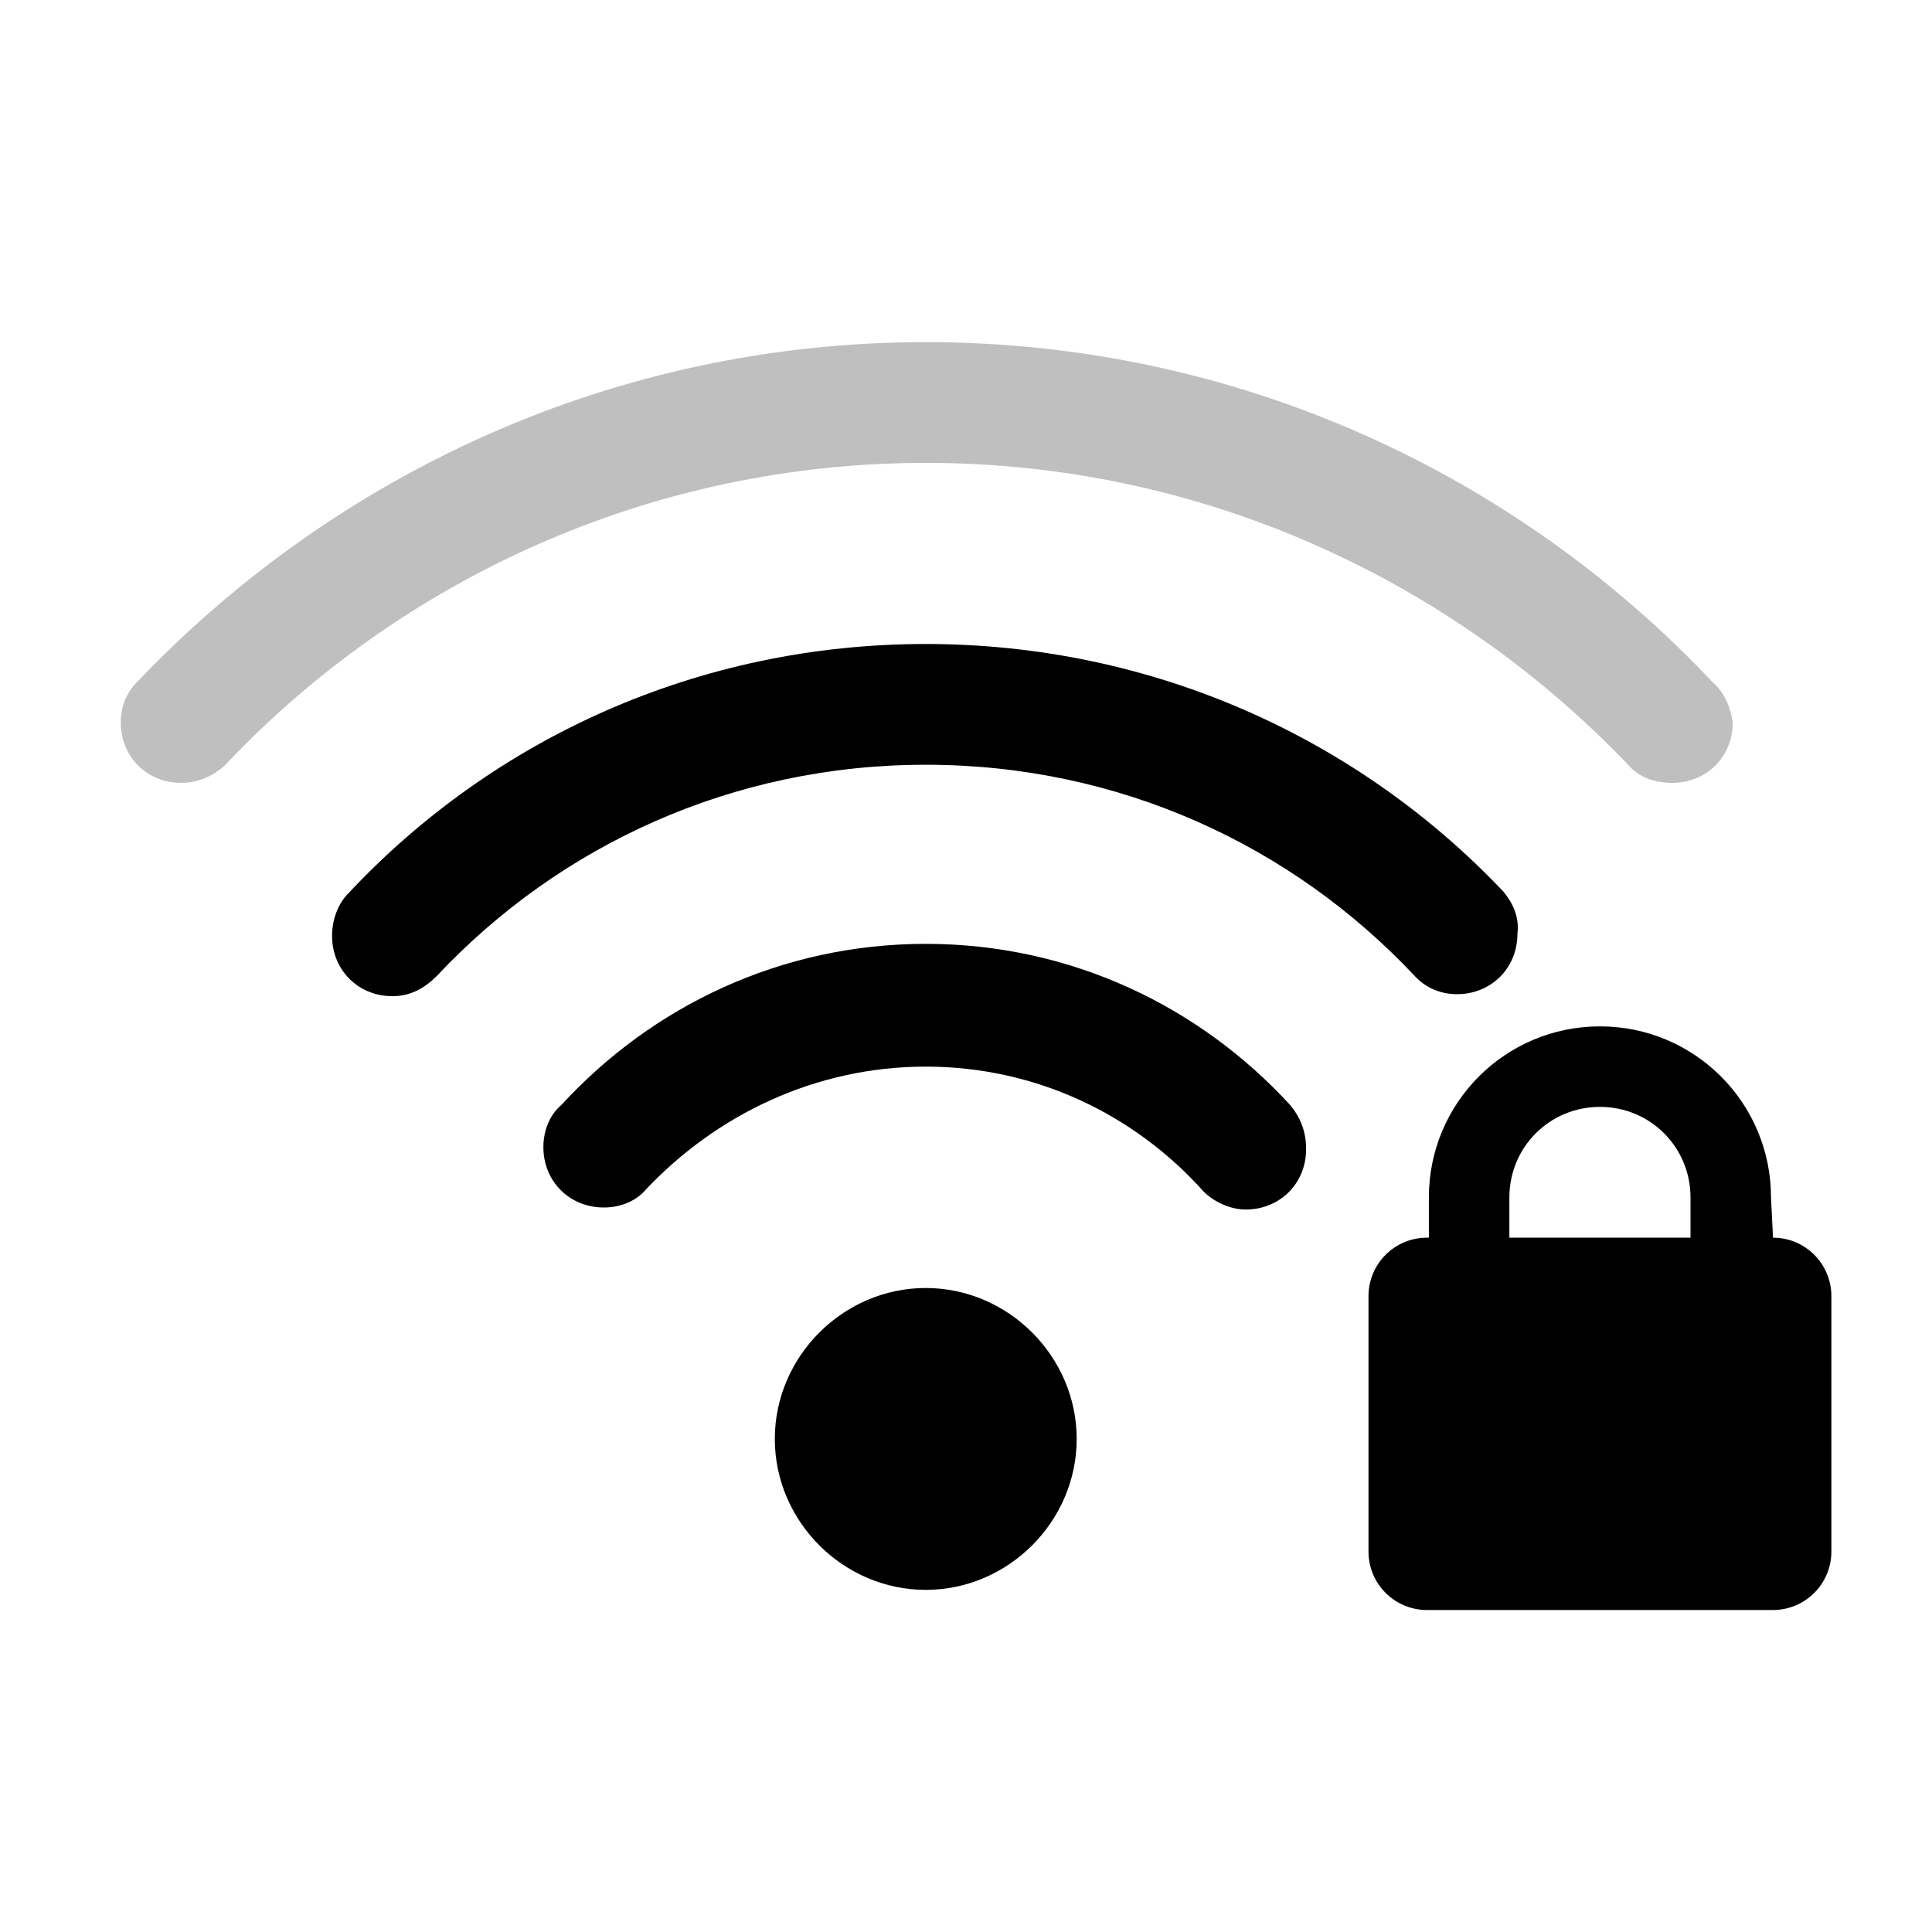
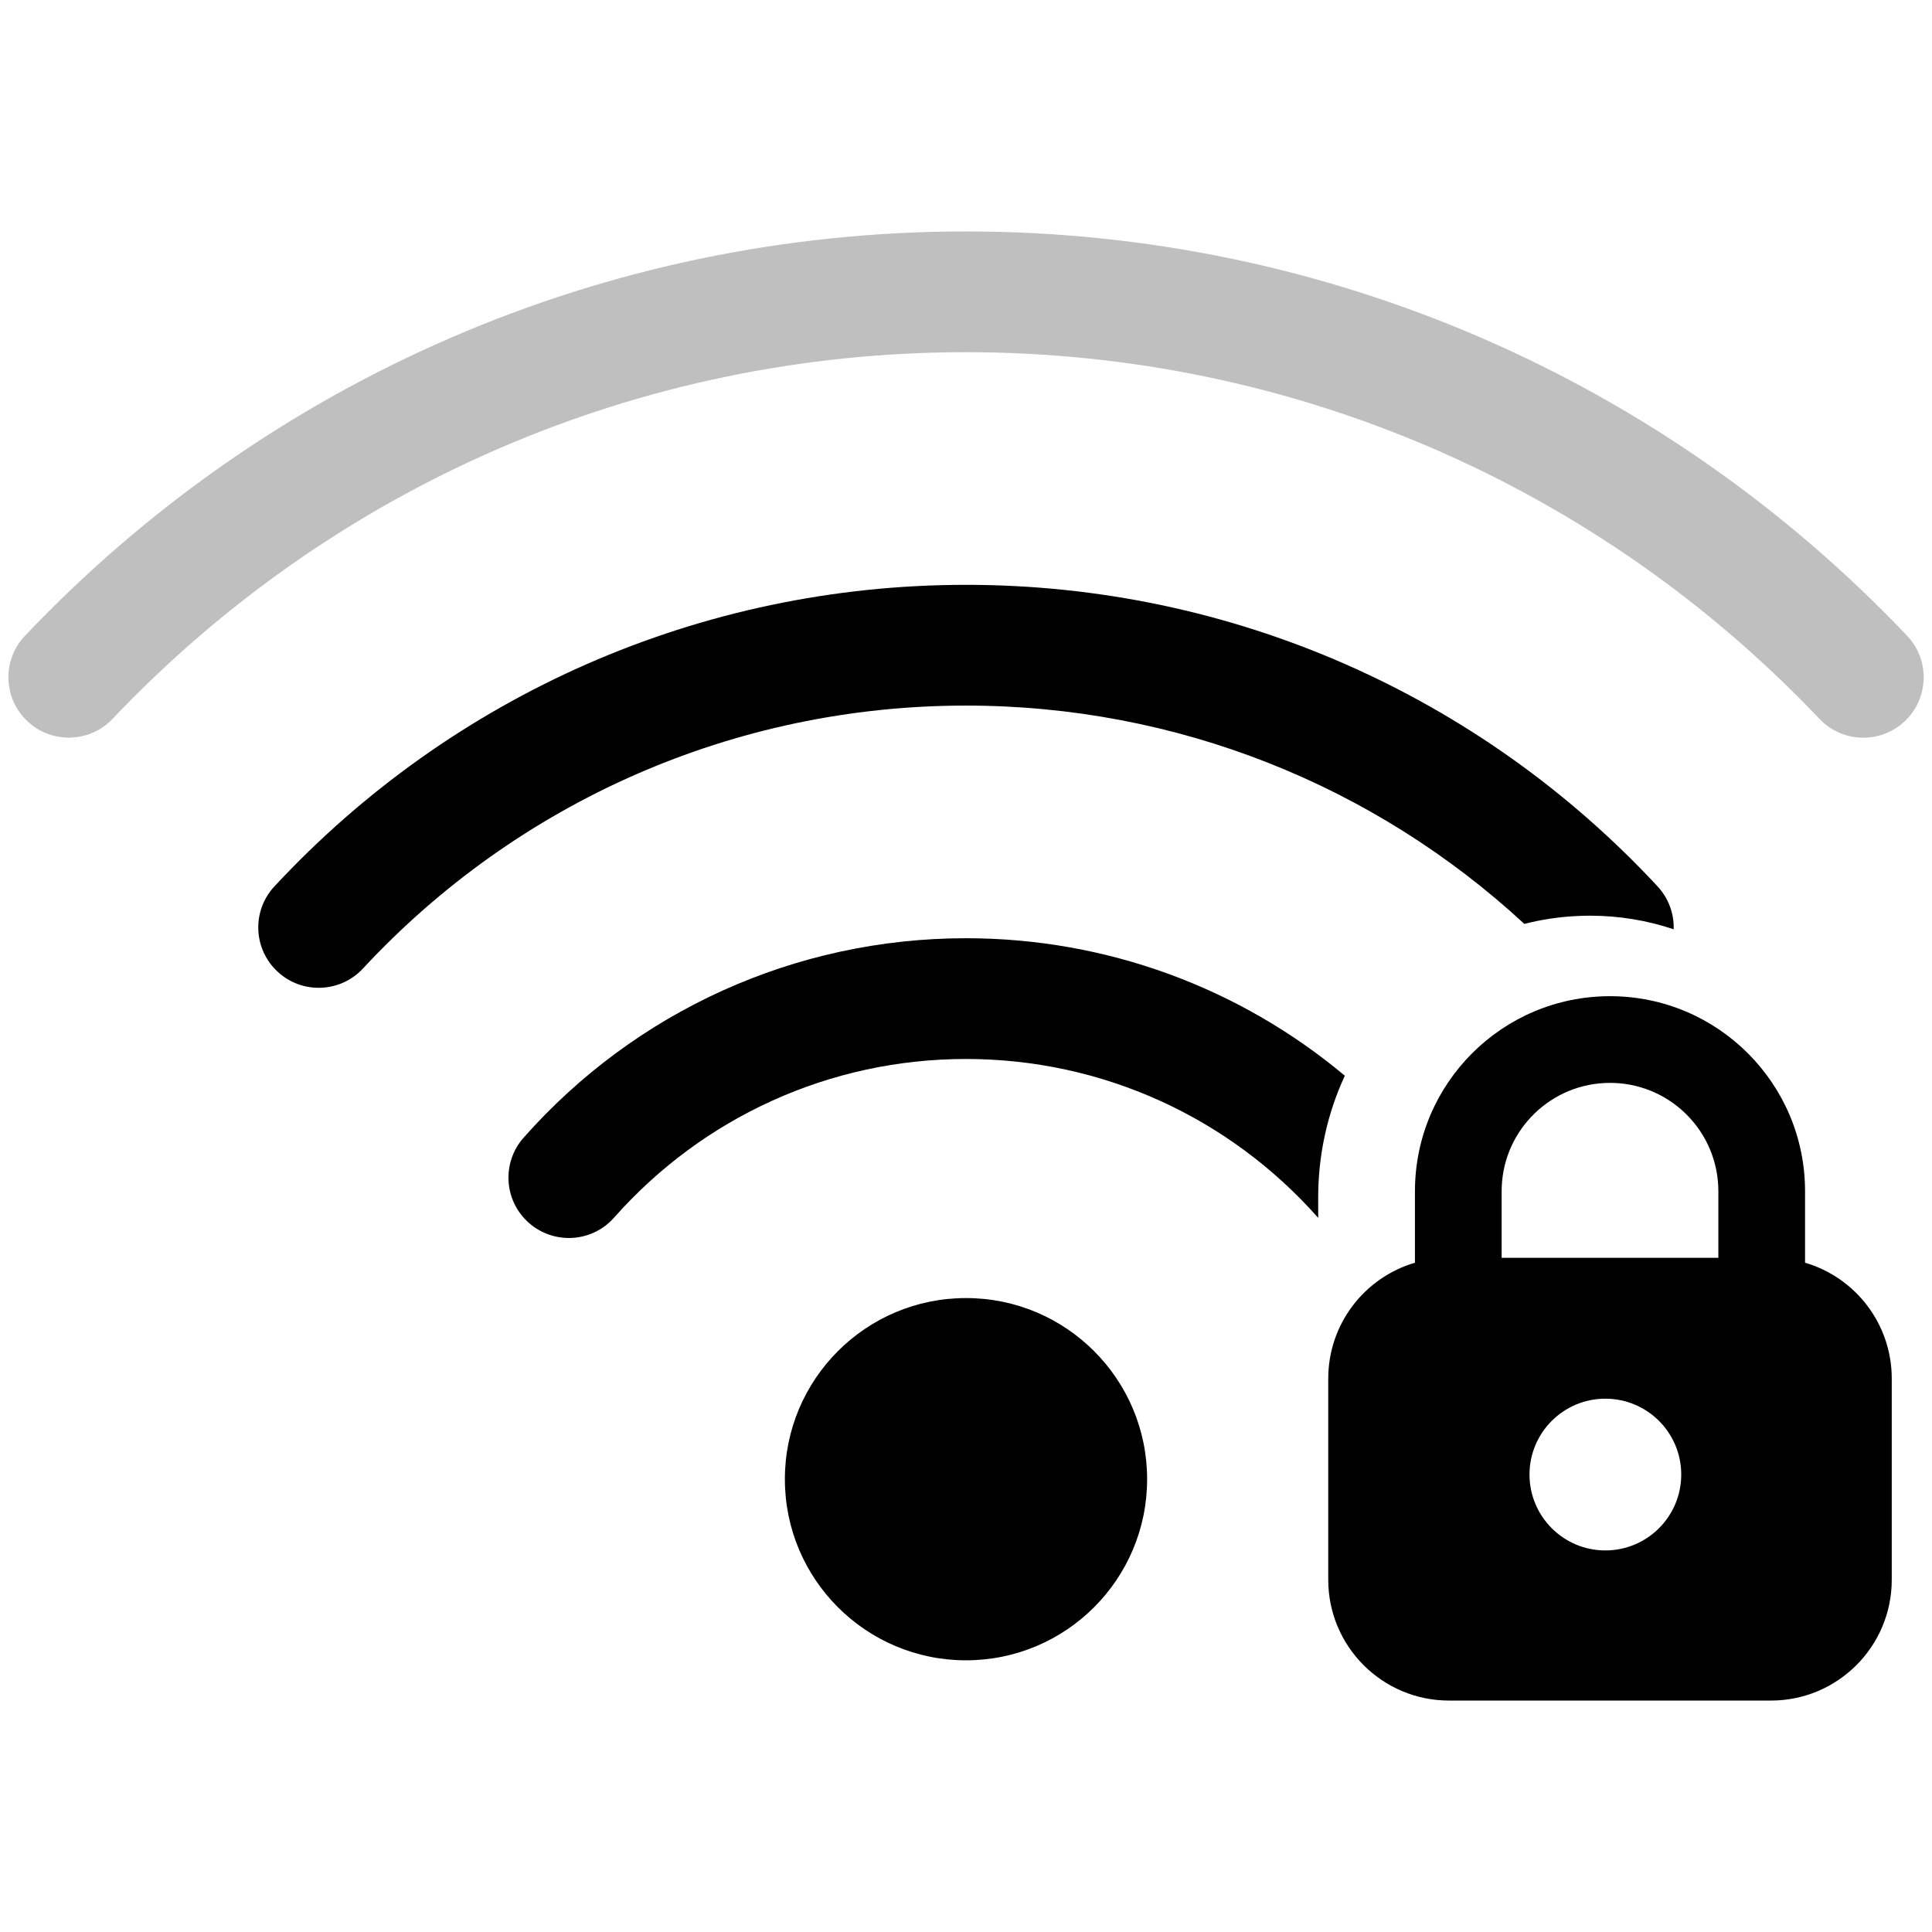
- <svg xmlns="http://www.w3.org/2000/svg" width="40px" height="40px" viewBox="0 0 96 96" version="1.1">
-   <g id="ic_wifi_lock_signal_3_dark" stroke="none" stroke-width="1" fill="none" fill-rule="evenodd">
-     <path d="M64.1,54.9 C59.6,50 53.2,46.9 46,46.9 C38.8,46.9 32.4,50 27.9,54.9 L27.9,54.9 C27.3,55.4 27,56.2 27,57 C27,58.7 28.3,60 30,60 C30.8,60 31.6,59.7 32.1,59.1 L32.1,59.1 C35.6,55.4 40.5,53 46,53 C51.5,53 56.4,55.4 59.8,59.2 L59.8,59.2 C60.3,59.7 61.1,60.1 61.9,60.1 C63.6,60.1 64.9,58.8 64.9,57.1 C64.9,56.2 64.6,55.5 64.1,54.9 L64.1,54.9 Z" id="Path" fill="#000000" fill-rule="nonzero" />
-     <path d="M74.7,44.3 C67.5,36.7 57.3,32 46,32 C34.7,32 24.5,36.7 17.3,44.4 L17.3,44.4 C16.8,44.9 16.5,45.7 16.5,46.5 C16.5,48.2 17.8,49.5 19.5,49.5 C20.4,49.5 21.1,49.1 21.7,48.5 C27.8,42 36.4,38 46,38 C55.6,38 64.2,42 70.3,48.5 L70.3,48.5 C70.3,48.5 70.3,48.5 70.4,48.6 L70.4,48.6 C70.9,49.1 71.6,49.4 72.4,49.4 C74.1,49.4 75.4,48.1 75.4,46.4 C75.5,45.6 75.2,44.9 74.7,44.3 L74.7,44.3 Z" id="Path" fill="#000000" fill-rule="nonzero" />
-     <path d="M85.1,33.9 L85.1,33.9 C75.3,23.5 61.4,17 46,17 C30.6,17 16.7,23.5 6.8,33.9 L6.8,33.9 C6.3,34.4 6,35.1 6,35.9 C6,37.6 7.3,38.9 9,38.9 C9.8,38.9 10.5,38.6 11.1,38.1 L11.1,38.1 L11.1,38.1 L11.2,38 C19.9,28.8 32.3,23 46,23 C59.7,23 72.1,28.8 80.9,38 C81.4,38.6 82.2,38.9 83.1,38.9 C84.8,38.9 86.1,37.6 86.1,35.9 C86,35.2 85.7,34.4 85.1,33.9" id="Path" fill="#000000" fill-rule="nonzero" opacity="0.25" />
-     <path d="M46,64 C41.9,64 38.5,67.4 38.5,71.5 C38.5,75.6 41.9,79 46,79 C50.1,79 53.5,75.6 53.5,71.5 C53.5,67.4 50.1,64 46,64" id="Path" fill="#000000" fill-rule="nonzero" />
-     <path d="M88.1,61.5 L88.1,61.5 L88,59.5 C88,54.8 84.2,51 79.5,51 C74.8,51 71,54.8 71,59.5 L71,61.5 L70.9,61.5 C69.3,61.5 68,62.8 68,64.4 L68,77.1 C68,78.7 69.3,80 70.9,80 L88.1,80 C89.7,80 91,78.7 91,77.1 L91,64.4 C91,62.8 89.7,61.5 88.1,61.5 Z M75,59.5 C75,57 77,55 79.5,55 C82,55 84,57 84,59.5 L84,61.5 L75,61.5 L75,59.5 Z" id="Shape" fill="#000000" fill-rule="nonzero" />
+ <svg xmlns="http://www.w3.org/2000/svg" width="40px" height="40px" viewBox="0 0 24 24" version="1.1">
+   <g id="加密备份-7" stroke="none" stroke-width="1" fill="none" fill-rule="evenodd">
+     <g id="ic_wlan_lock" transform="translate(0, 2.875)" fill="#000000" fill-rule="nonzero">
+       <rect id="Rectangle" x="9.75" y="13.25" width="4.5" height="4.5" rx="2.25" />
+       <path d="M23.691,5.023 C23.976,5.323 23.963,5.798 23.663,6.083 C23.362,6.368 22.888,6.356 22.603,6.056 C19.86,3.166 16.064,1.5 12,1.5 C7.937,1.5 4.141,3.165 1.398,6.055 C1.113,6.355 0.638,6.367 0.338,6.082 C0.038,5.797 0.025,5.322 0.311,5.022 C3.334,1.837 7.521,0 12,0 C16.479,0 20.667,1.838 23.691,5.023 Z" id="Path" opacity="0.25" />
+       <path d="M12,4.39 C15.302,4.39 18.386,5.763 20.59,8.135 C20.73,8.286 20.797,8.478 20.791,8.669 C20.464,8.559 20.114,8.5 19.75,8.5 L19.75,8.5 L19.673,8.501 L19.595,8.504 C19.369,8.514 19.148,8.548 18.936,8.602 C17.067,6.875 14.613,5.89 12,5.89 C9.119,5.89 6.431,7.087 4.508,9.157 C4.226,9.46 3.751,9.477 3.448,9.195 C3.144,8.913 3.127,8.439 3.409,8.136 C5.613,5.764 8.697,4.39 12,4.39 Z" id="Path" />
+       <path d="M12,8.78 C13.751,8.78 15.404,9.398 16.706,10.488 C16.493,10.947 16.375,11.46 16.375,12 L16.375,12 L16.375,12.254 C16.373,12.253 16.372,12.251 16.371,12.249 C15.269,11.005 13.694,10.28 12,10.28 C10.305,10.28 8.73,11.006 7.628,12.251 C7.354,12.561 6.88,12.59 6.569,12.315 C6.259,12.041 6.23,11.567 6.505,11.257 C7.888,9.693 9.871,8.78 12,8.78 Z" id="Path" />
+       <g id="合并形状" transform="translate(16.5, 9.5)">
+         <path d="M3.5,0 C4.838,0 5.923,1.085 5.923,2.423 L5.923,3.311 C6.546,3.493 7,4.069 7,4.75 L7,7.25 C7,8.078 6.328,8.75 5.5,8.75 L1.5,8.75 C0.672,8.75 0,8.078 0,7.25 L0,4.75 C0,4.069 0.454,3.493 1.077,3.311 L1.077,2.423 C1.077,1.085 2.162,0 3.5,0 Z M3.442,5 C2.922,5 2.5,5.422 2.5,5.942 C2.5,6.463 2.922,6.885 3.442,6.885 C3.963,6.885 4.385,6.463 4.385,5.942 C4.385,5.422 3.963,5 3.442,5 Z M3.5,1.077 C2.775,1.077 2.183,1.651 2.155,2.369 L2.154,2.423 L2.154,3.25 L4.846,3.25 L4.846,2.423 C4.846,1.698 4.273,1.106 3.554,1.078 L3.5,1.077 Z" id="path-1" />
+       </g>
+     </g>
  </g>
</svg>
